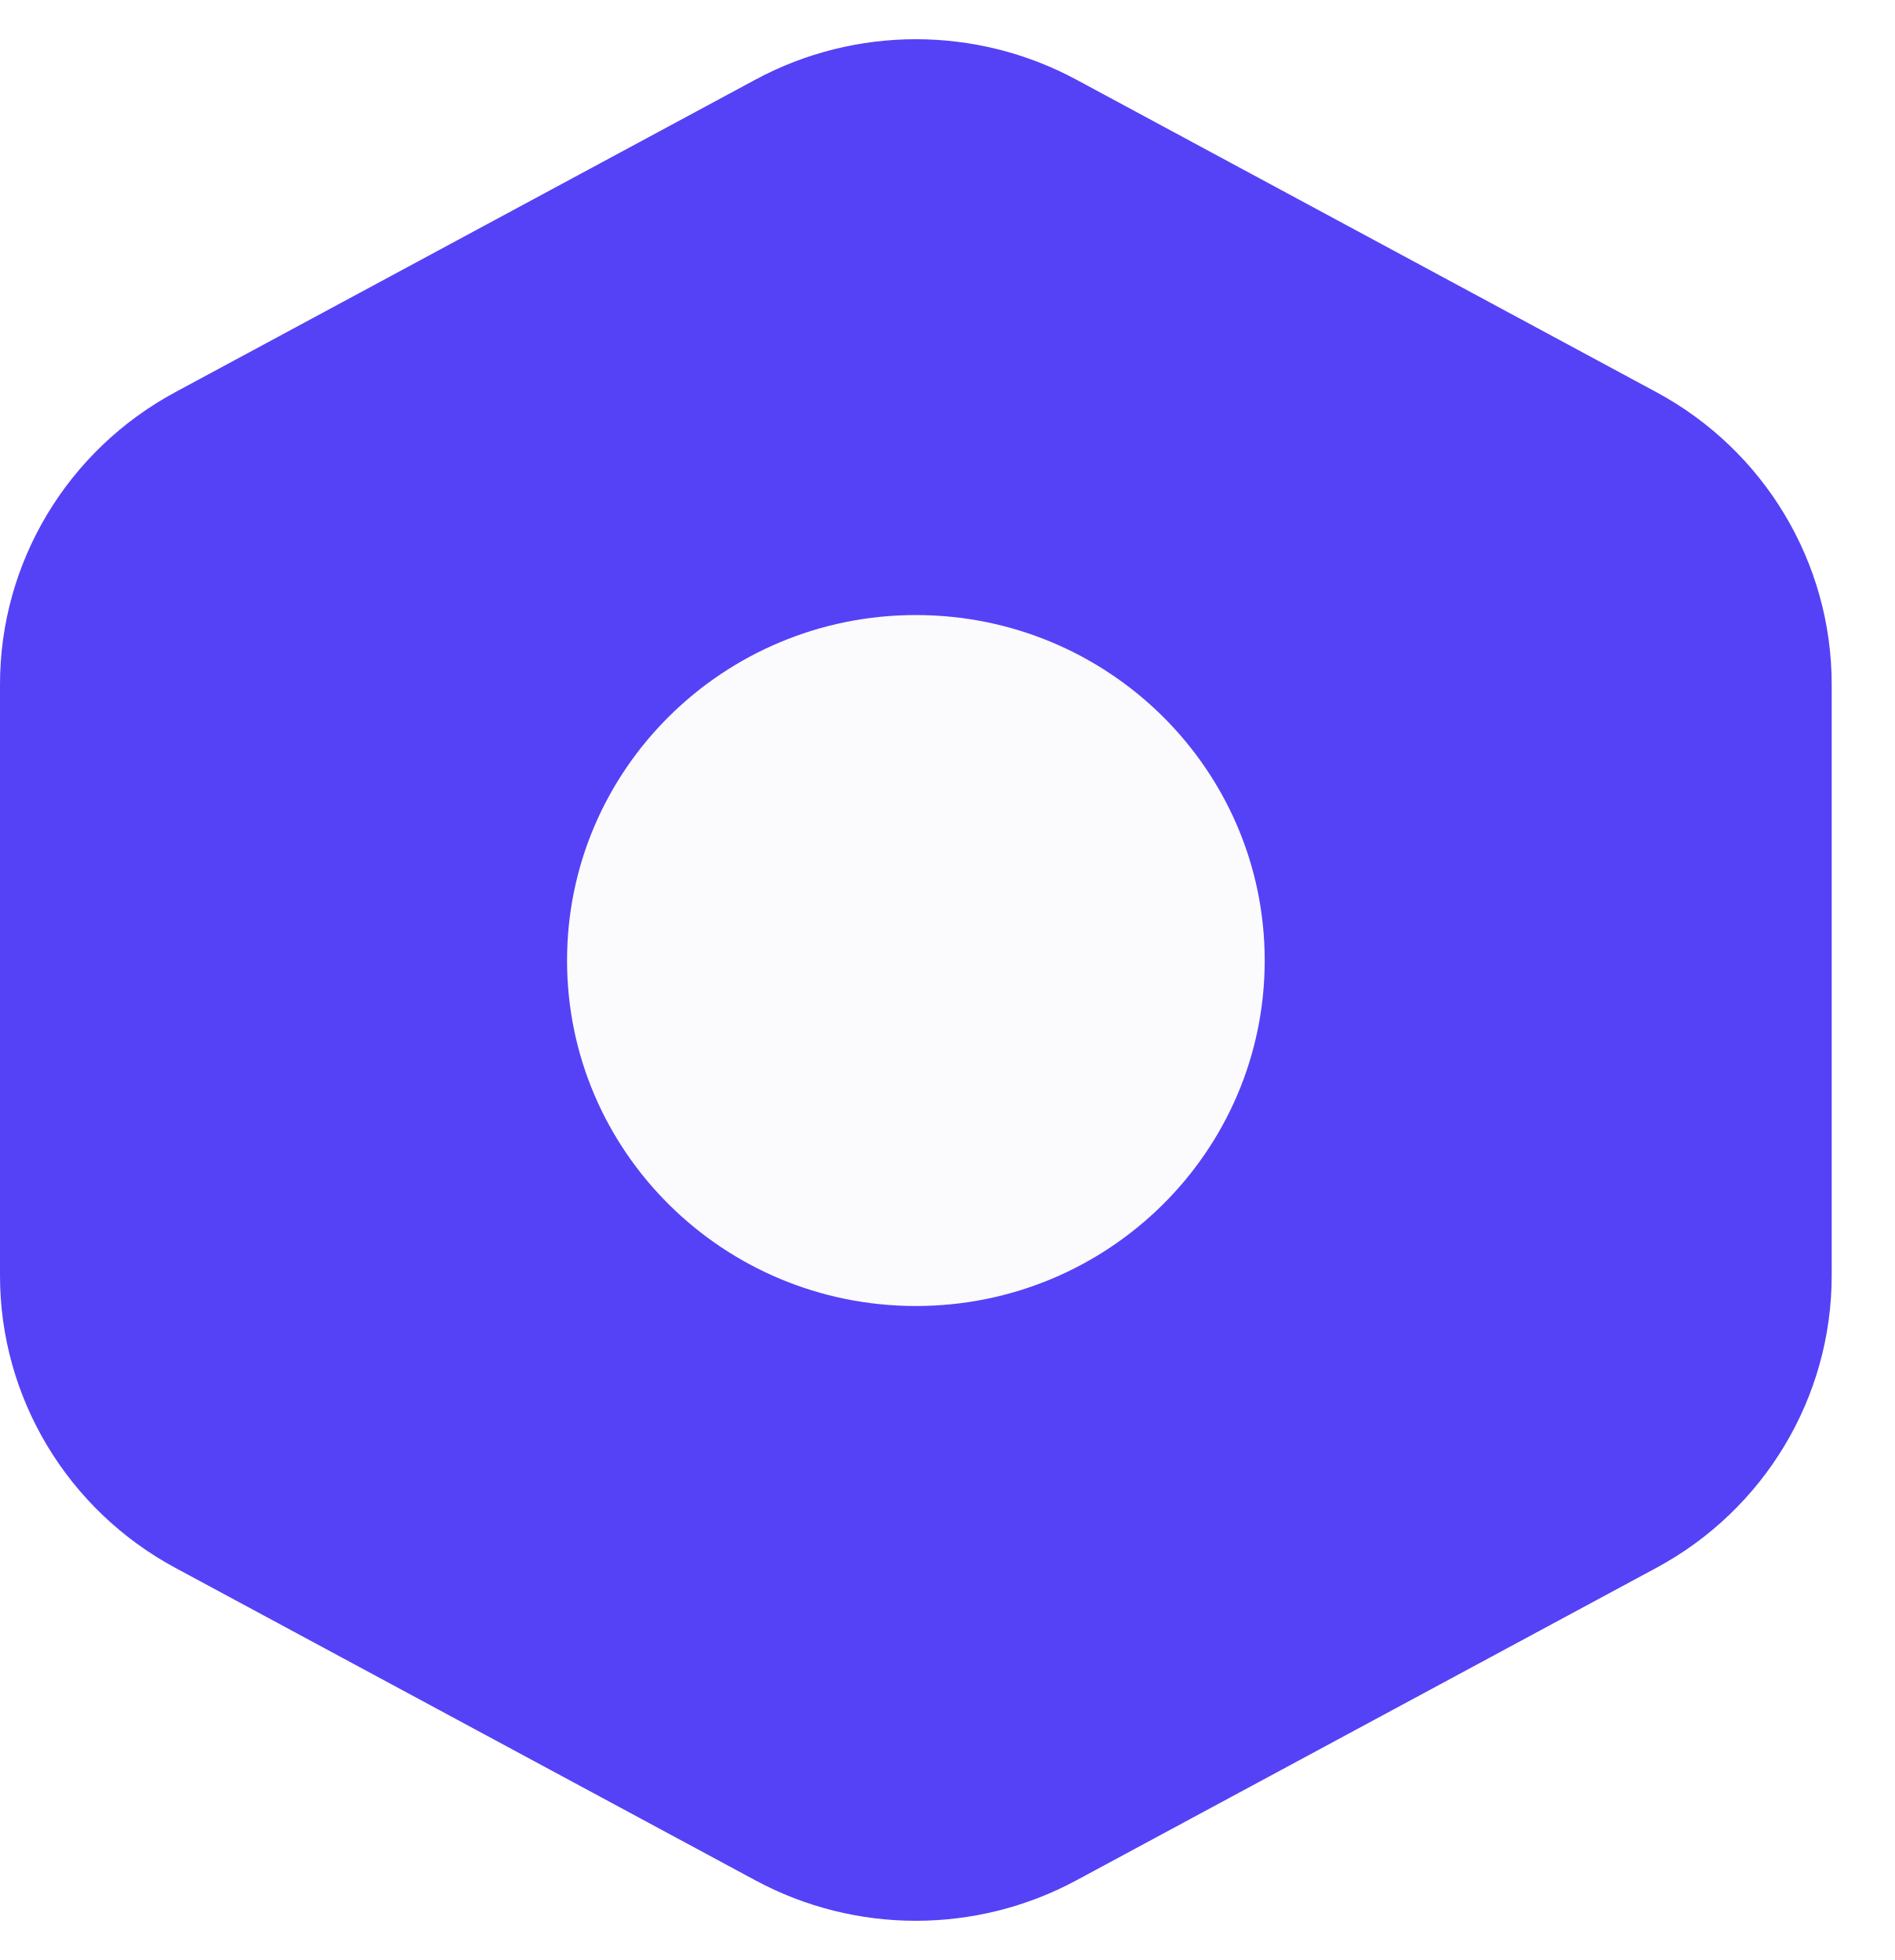
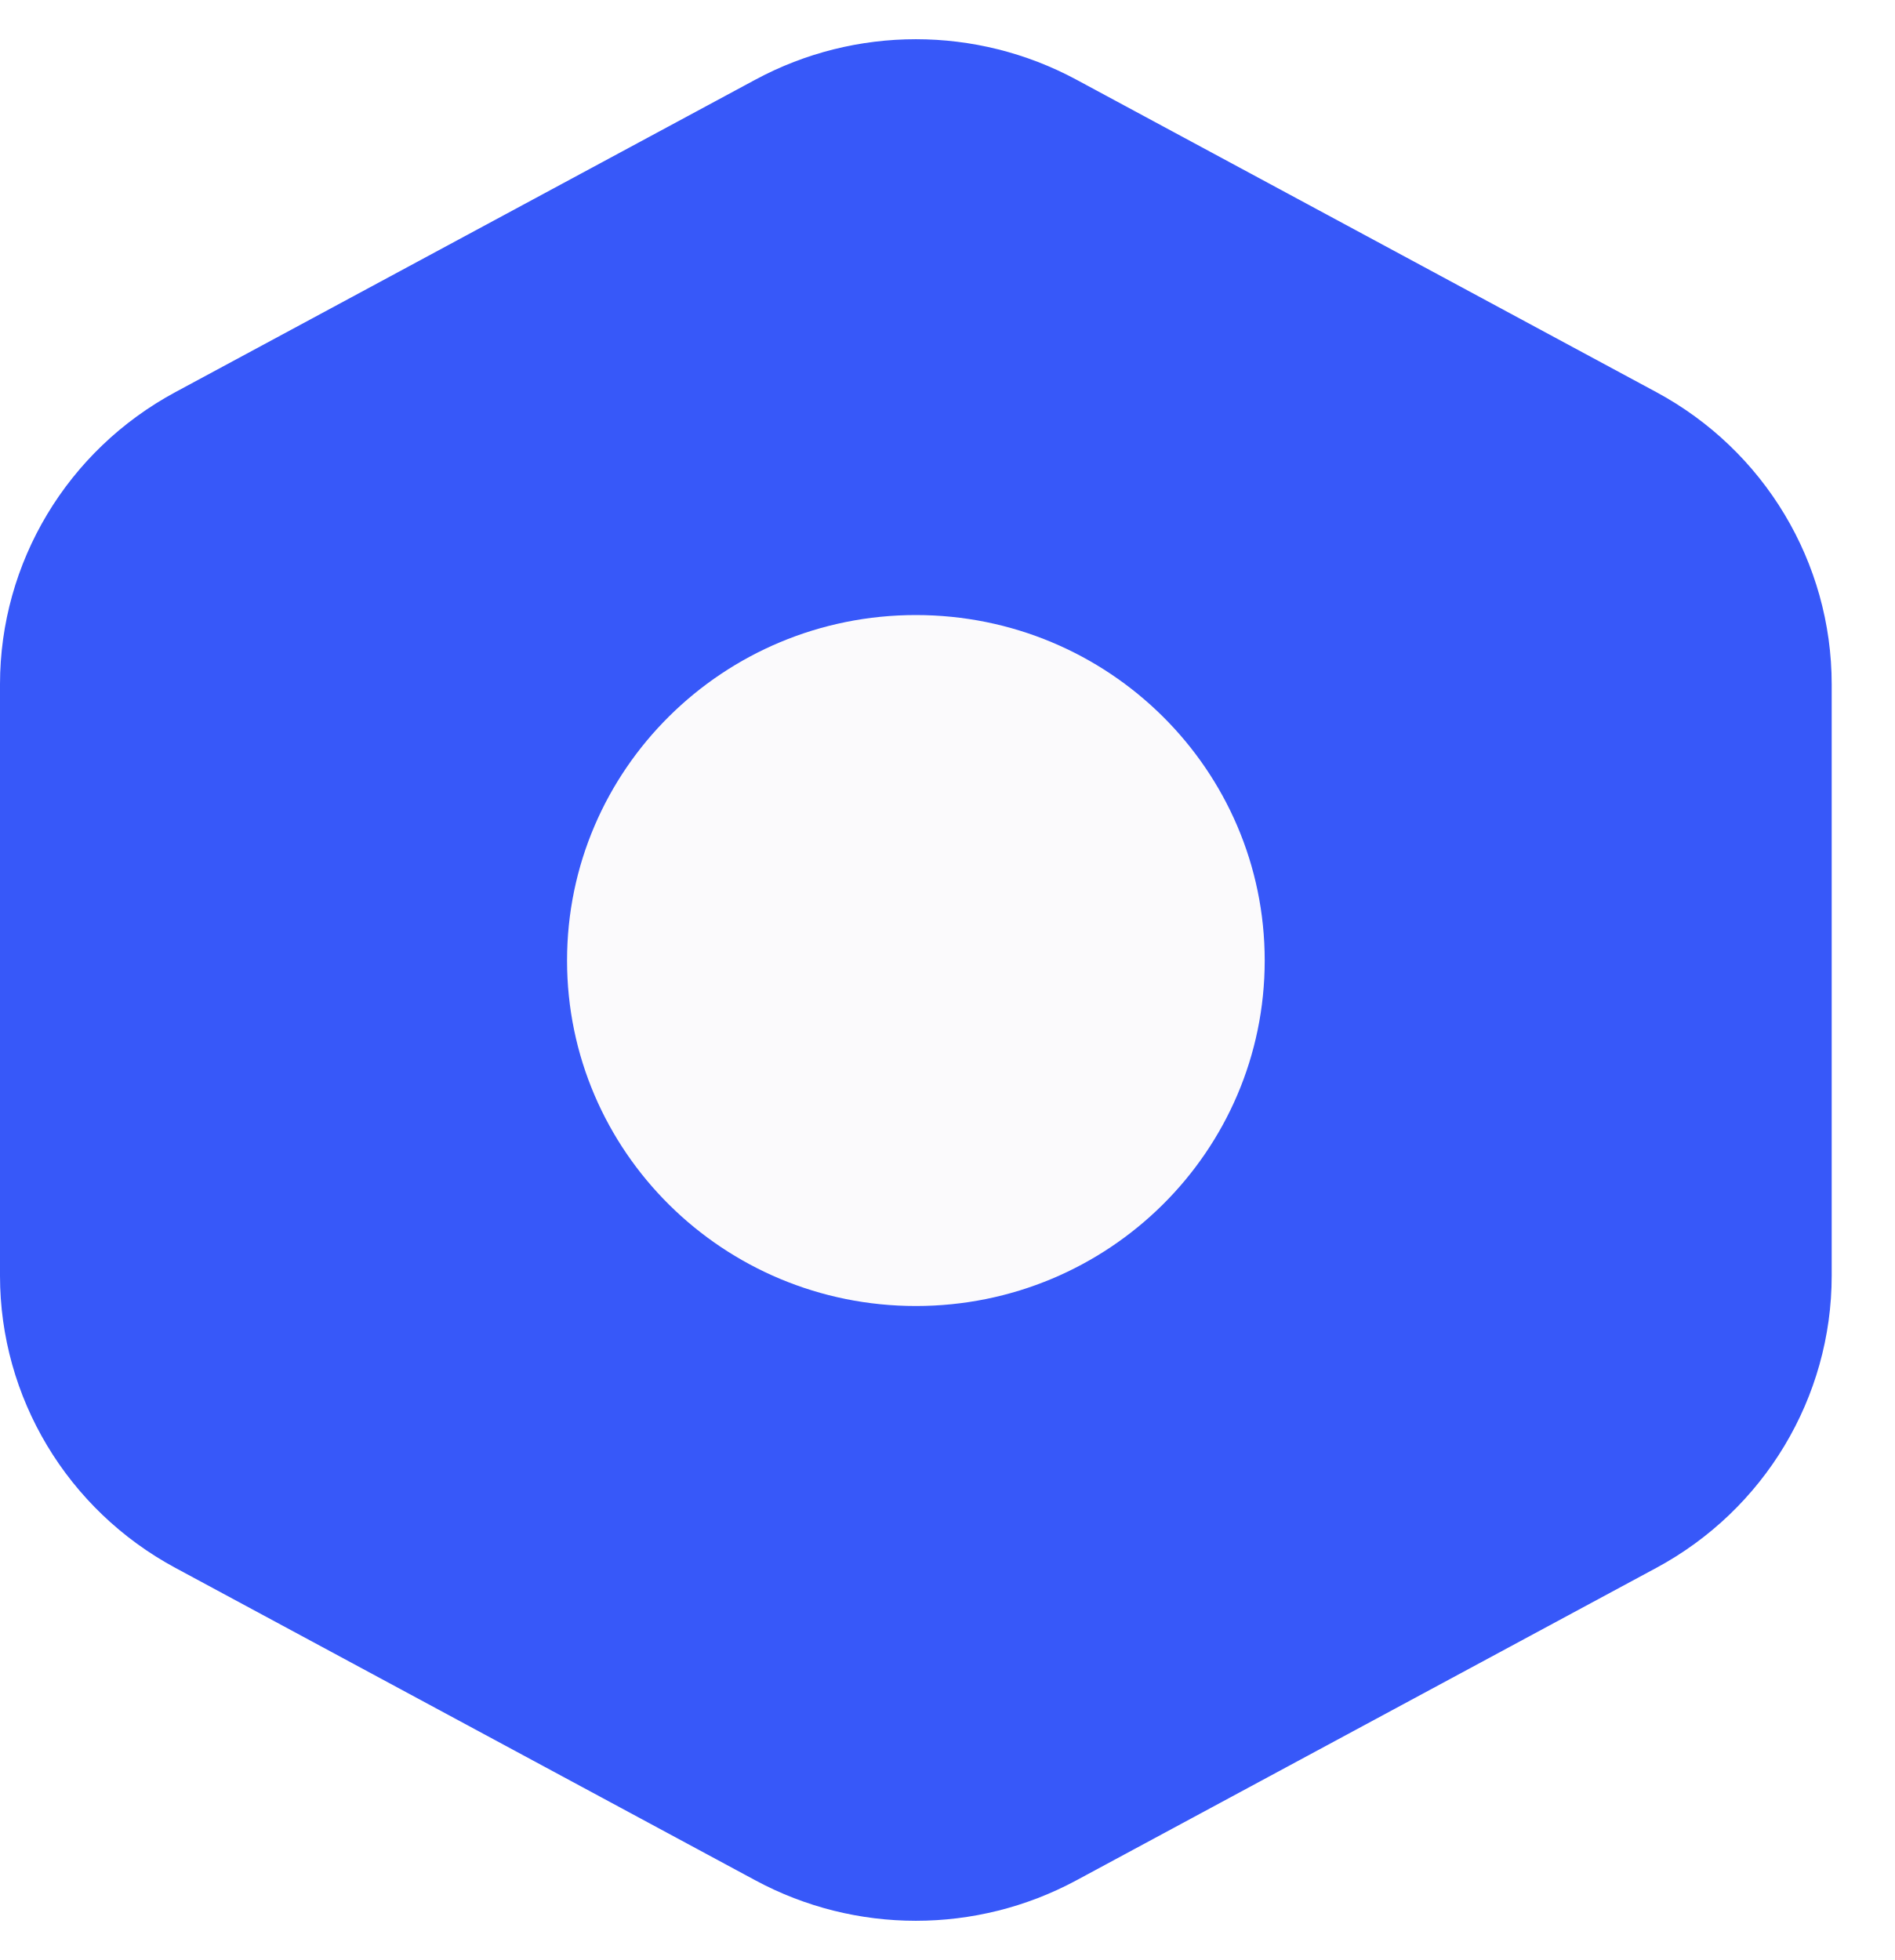
<svg xmlns="http://www.w3.org/2000/svg" width="29" height="30" viewBox="0 0 29 30" fill="none">
-   <path fill-rule="evenodd" clip-rule="evenodd" d="M11.562 1.219C13.093 0.394 14.942 0.394 16.474 1.219L25.351 6.002C27.005 6.893 28.035 8.609 28.035 10.474V19.526C28.035 21.391 27.005 23.107 25.351 23.998L16.474 28.781C14.942 29.606 13.093 29.606 11.562 28.781L2.684 23.998C1.03 23.107 0 21.391 0 19.526L0 10.474C0 8.609 1.03 6.893 2.684 6.002L11.562 1.219Z" fill="#5542F6" />
+   <path fill-rule="evenodd" clip-rule="evenodd" d="M11.562 1.219C13.093 0.394 14.942 0.394 16.474 1.219L25.351 6.002C27.005 6.893 28.035 8.609 28.035 10.474V19.526C28.035 21.391 27.005 23.107 25.351 23.998L16.474 28.781C14.942 29.606 13.093 29.606 11.562 28.781L2.684 23.998C1.03 23.107 0 21.391 0 19.526L0 10.474C0 8.609 1.03 6.893 2.684 6.002L11.562 1.219Z" fill="#3758f9" />
  <ellipse cx="14.018" cy="14.702" rx="5.339" ry="5.288" fill="#FBFAFC" />
</svg>
